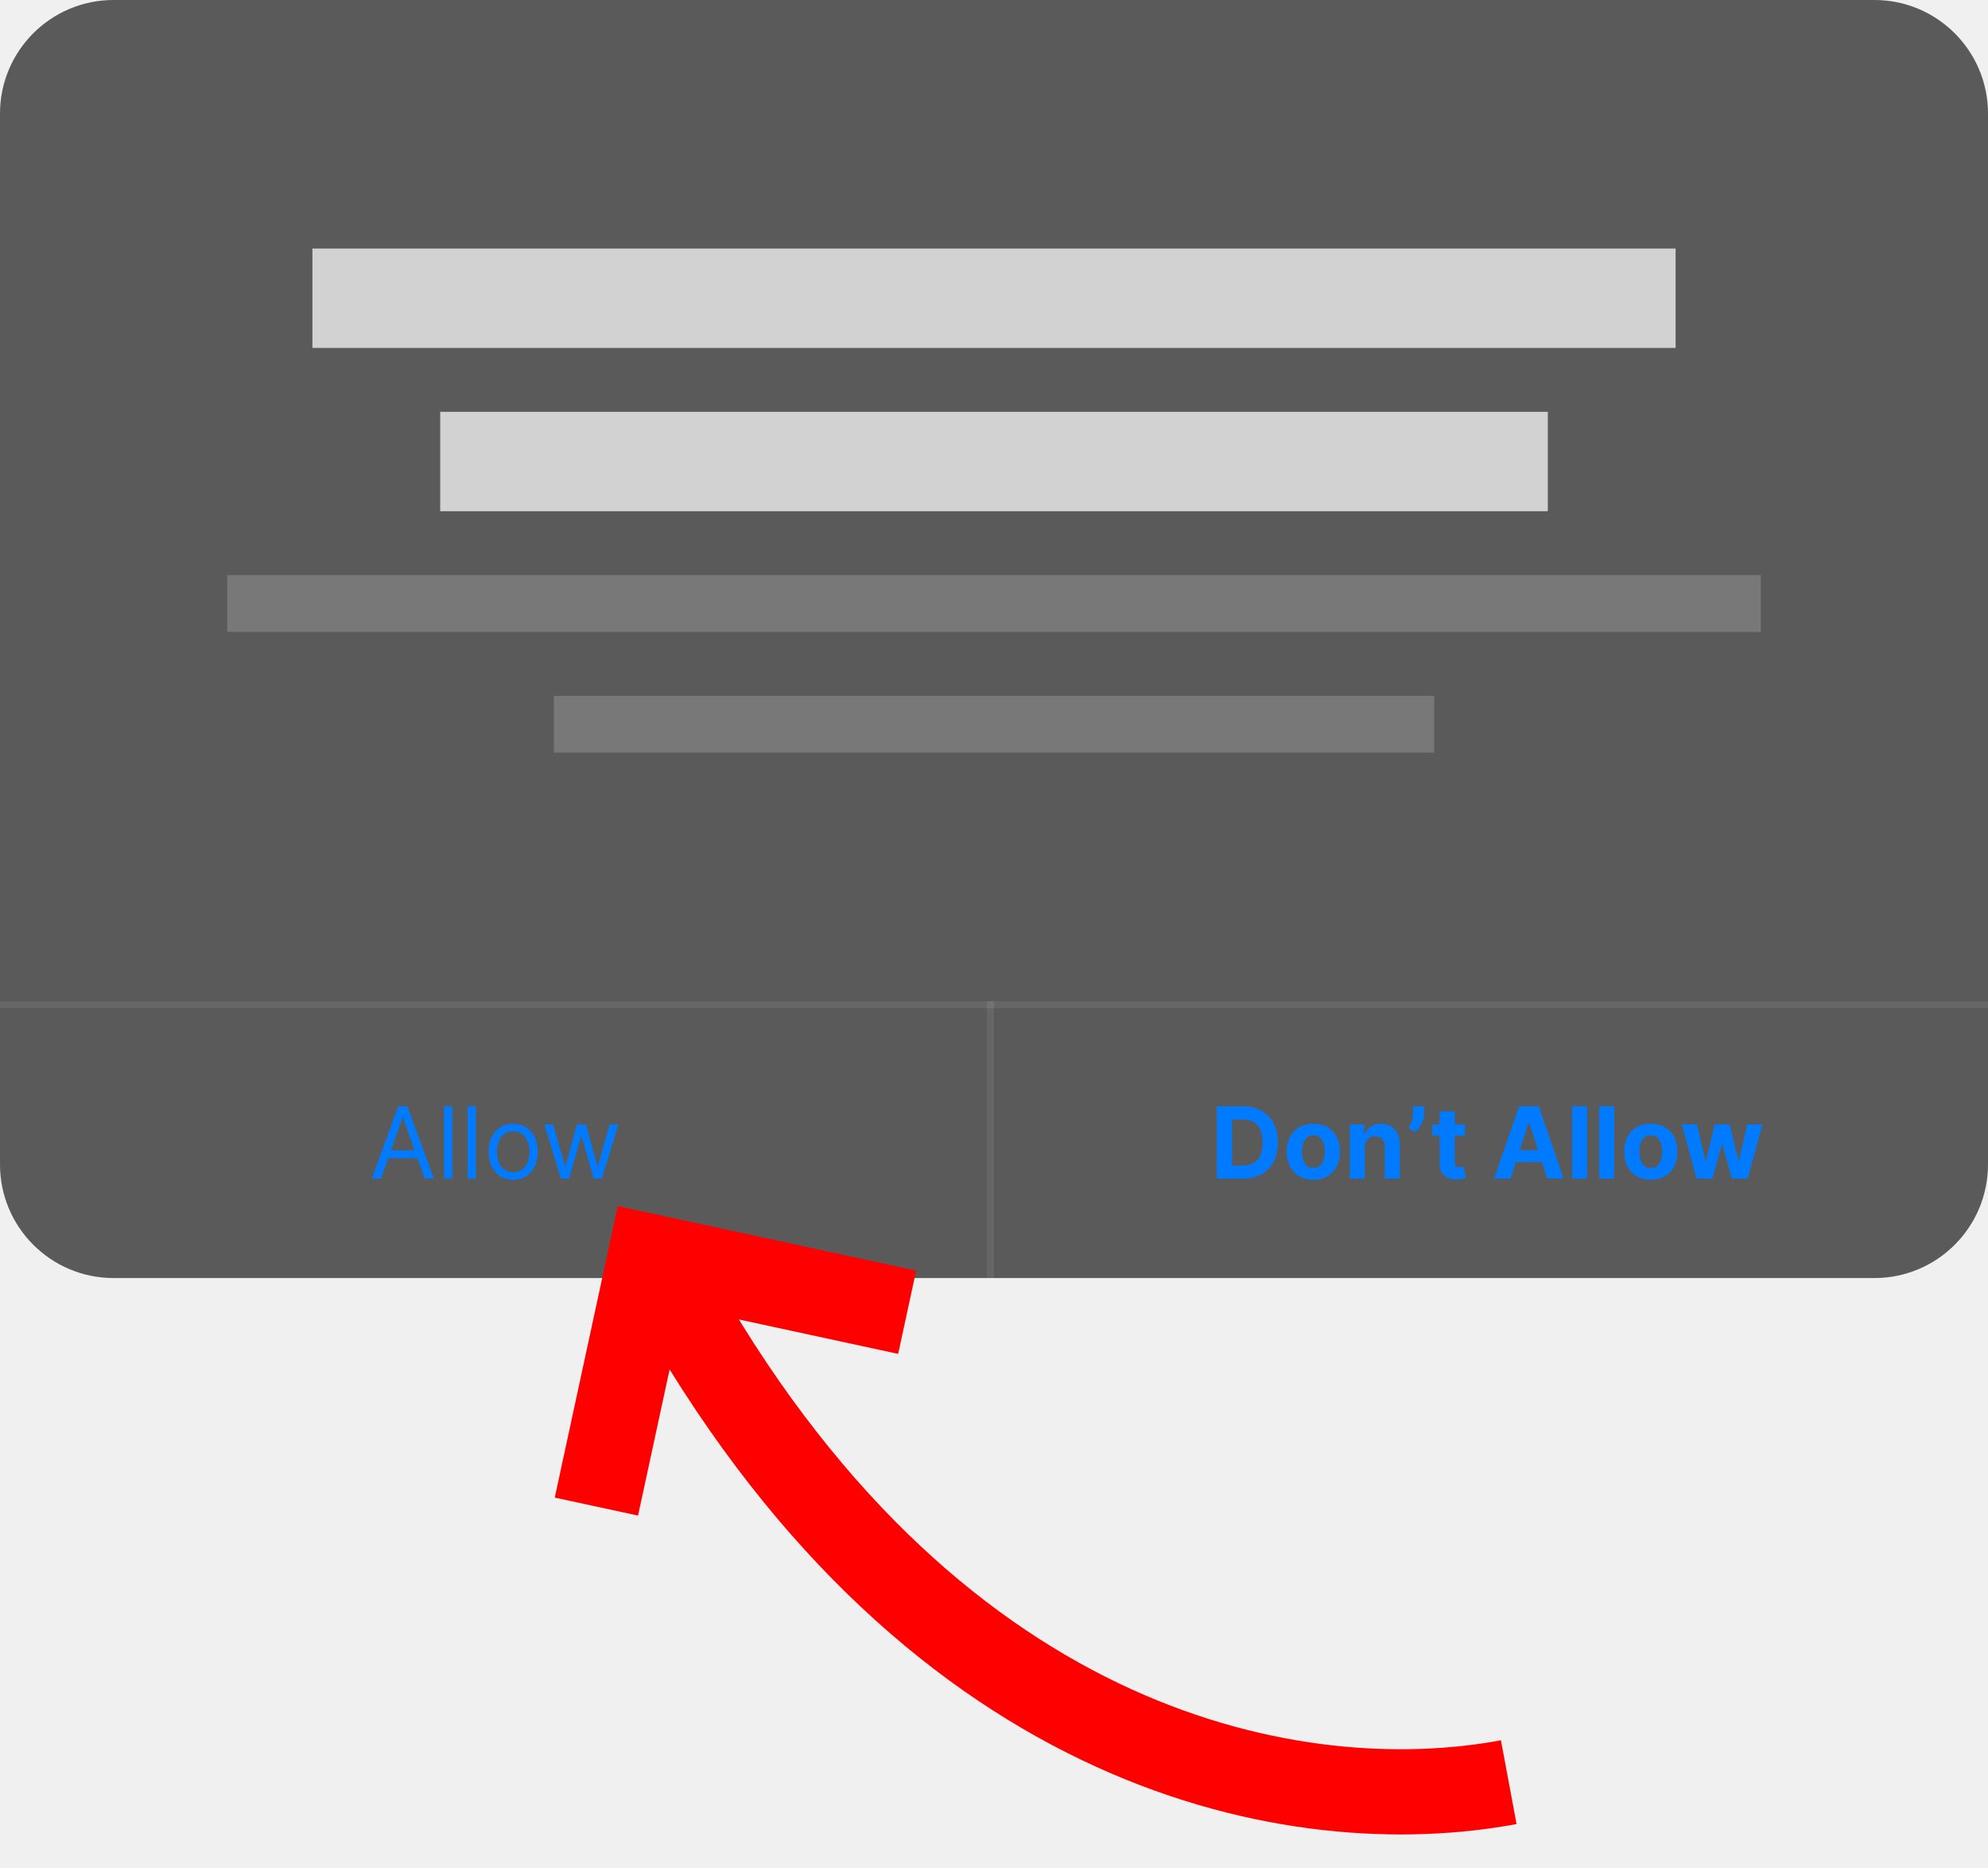
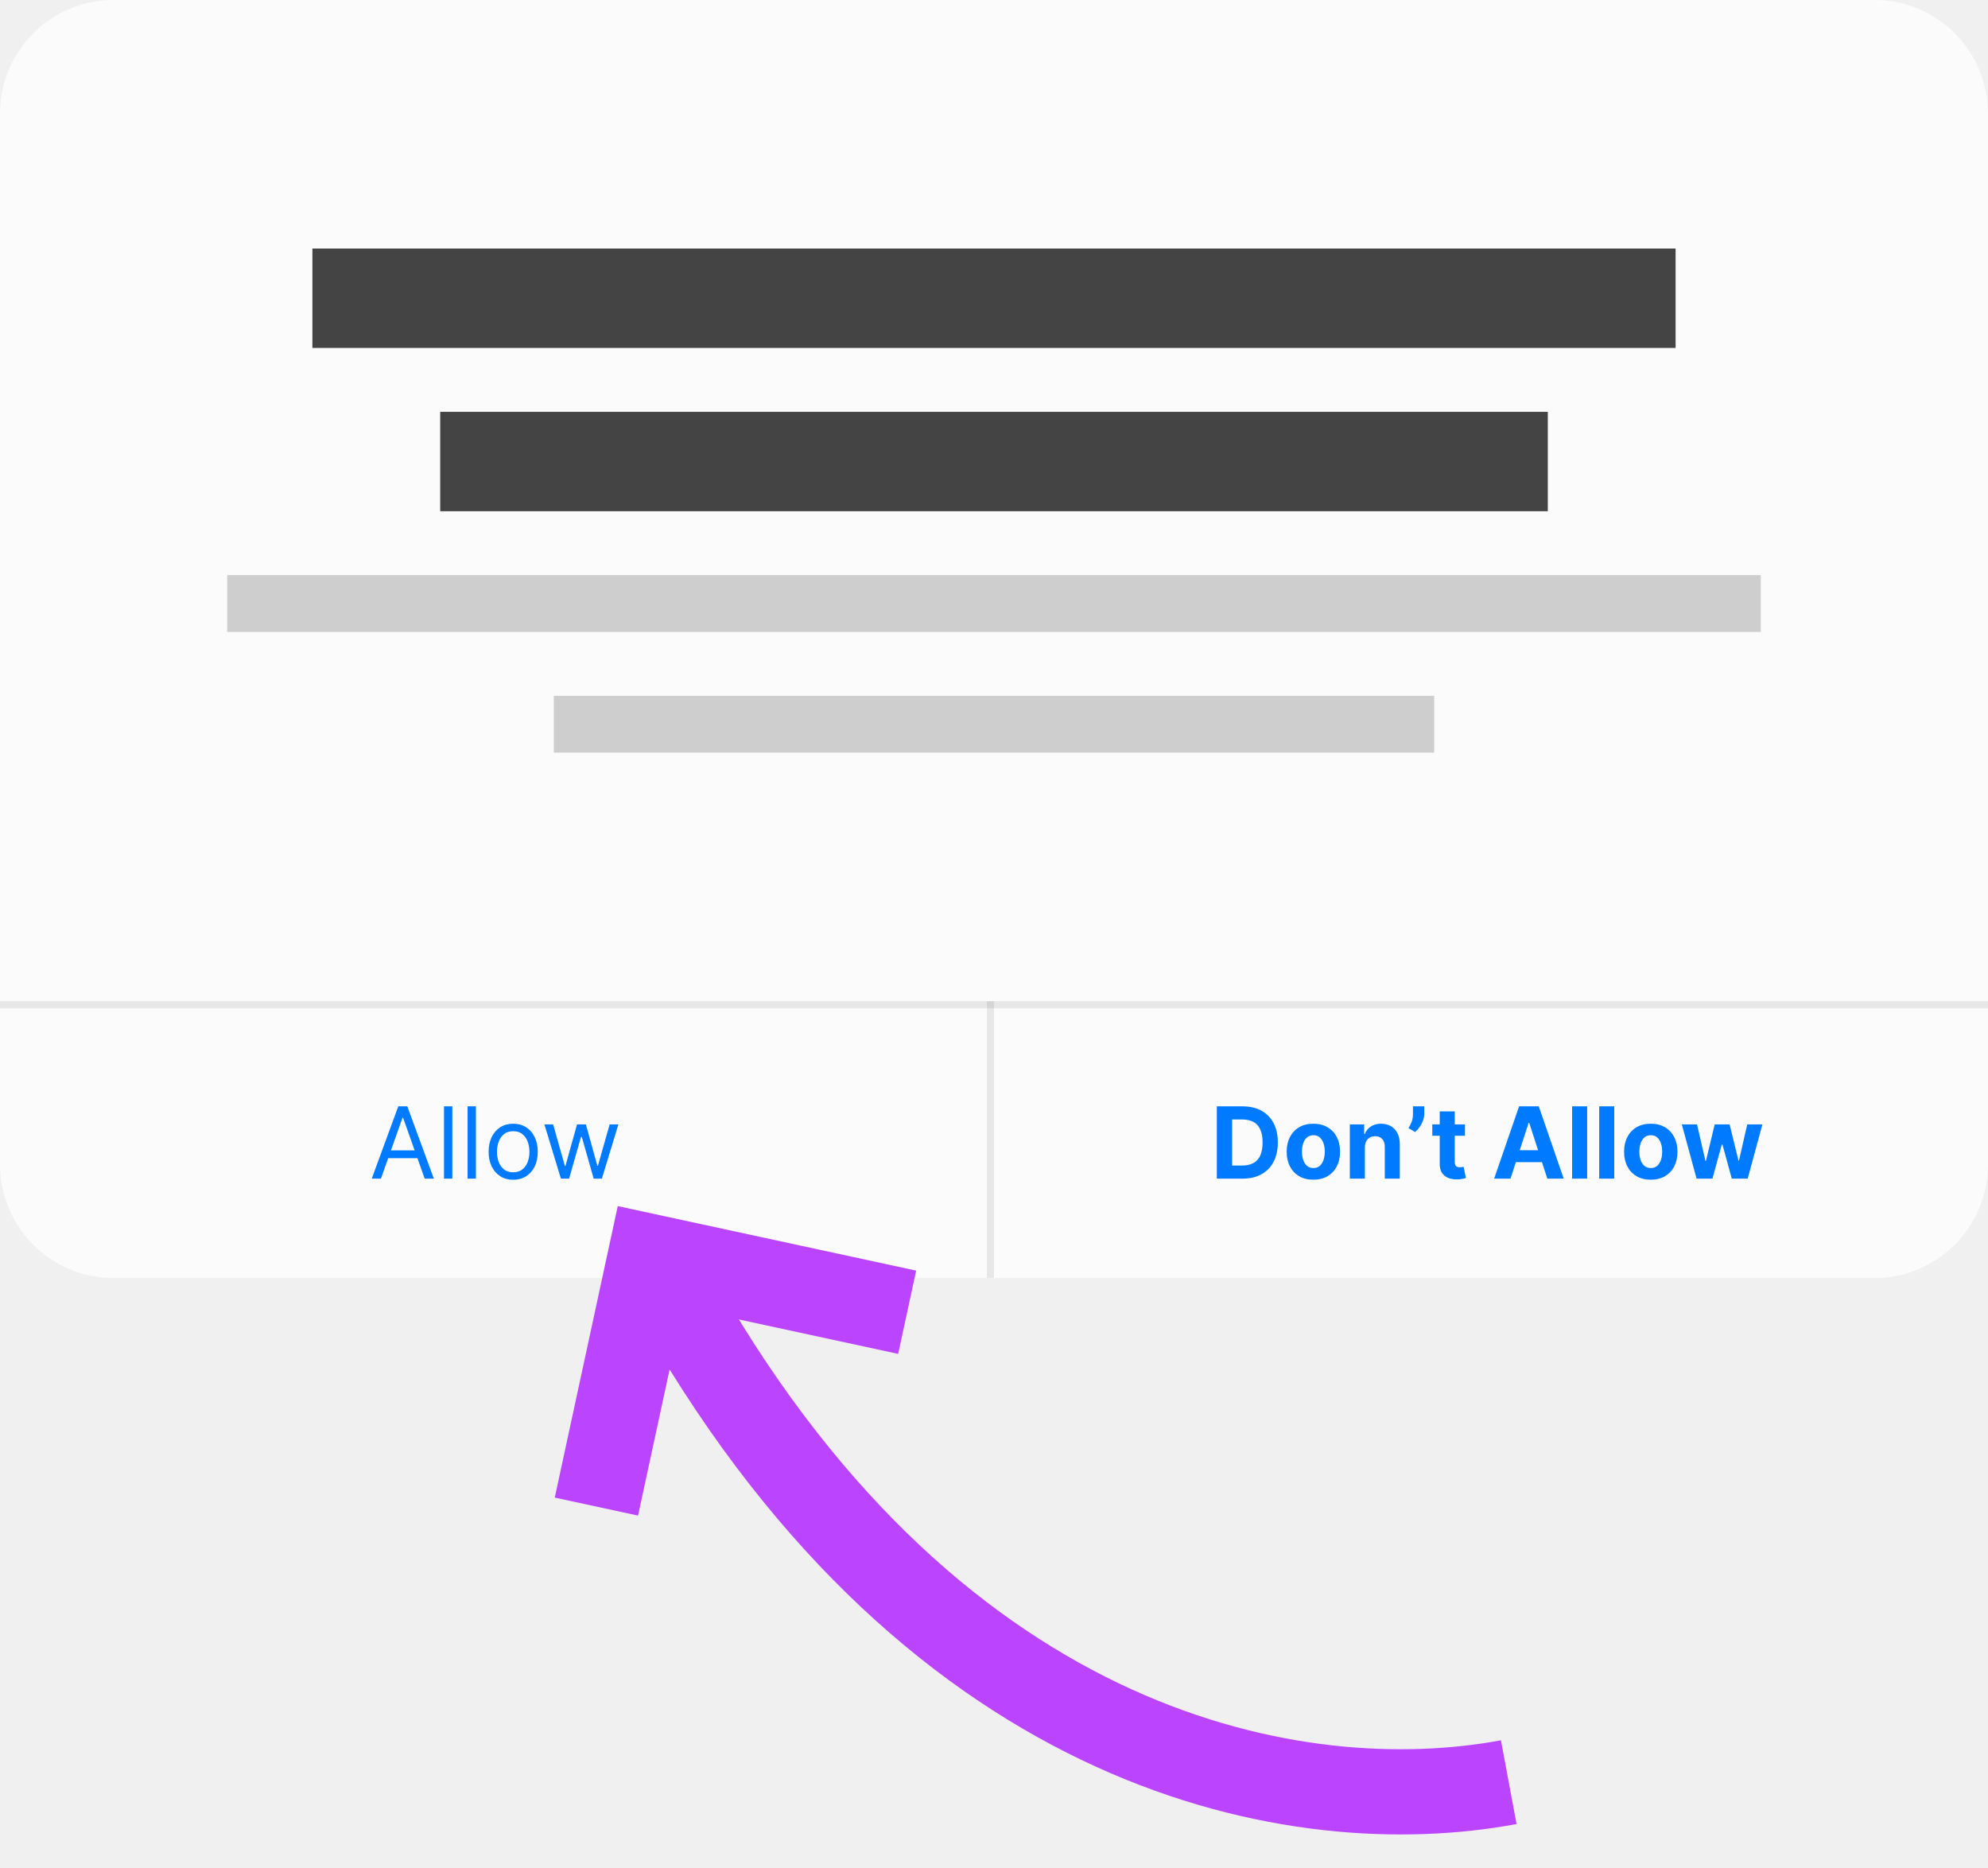
<svg xmlns="http://www.w3.org/2000/svg" width="280" height="263" viewBox="0 0 280 263" fill="none">
-   <g filter="url(#filter0_b_13_35)">
-     <g clip-path="url(#clip0_13_35)">
-       <rect width="280" height="180" rx="16" fill="#212121" fill-opacity="0.72" />
-       <rect x="44" y="35" width="192" height="14" fill="white" fill-opacity="0.73" />
-       <rect x="62" y="58" width="156" height="14" fill="white" fill-opacity="0.73" />
-       <rect x="32" y="81" width="216" height="8" fill="white" fill-opacity="0.18" />
-       <rect x="78" y="98" width="124" height="8" fill="white" fill-opacity="0.18" />
-       <g clip-path="url(#clip1_13_35)">
-         <mask id="path-6-inside-1_13_35" fill="white">
+   <g filter="url(#filter0_b_12_29)">
+     <g clip-path="url(#clip0_12_29)">
+       <rect width="280" height="180" rx="16" fill="white" fill-opacity="0.72" />
+       <rect x="44" y="35" width="192" height="14" fill="black" fill-opacity="0.73" />
+       <rect x="62" y="58" width="156" height="14" fill="black" fill-opacity="0.73" />
+       <rect x="32" y="81" width="216" height="8" fill="black" fill-opacity="0.18" />
+       <rect x="78" y="98" width="124" height="8" fill="black" fill-opacity="0.18" />
+       <g clip-path="url(#clip1_12_29)">
+         <mask id="path-6-inside-1_12_29" fill="white">
          <path d="M0 141H280V180H0V141Z" />
        </mask>
-         <mask id="path-8-inside-2_13_35" fill="white">
+         <mask id="path-8-inside-2_12_29" fill="white">
          <path d="M0 141H140V180H0V141Z" />
        </mask>
-         <path d="M139 141V180H141V141H139Z" fill="white" fill-opacity="0.08" mask="url(#path-8-inside-2_13_35)" />
+         <path d="M139 141V180H141V141H139Z" fill="black" fill-opacity="0.08" mask="url(#path-8-inside-2_12_29)" />
        <path d="M53.651 166H52.358L56.097 155.818H57.369L61.108 166H59.815L56.773 157.429H56.693L53.651 166ZM54.128 162.023H59.338V163.116H54.128V162.023ZM63.708 155.818V166H62.535V155.818H63.708ZM67.03 155.818V166H65.857V155.818H67.03ZM72.282 166.159C71.592 166.159 70.987 165.995 70.467 165.667C69.95 165.339 69.546 164.88 69.254 164.29C68.966 163.7 68.821 163.01 68.821 162.222C68.821 161.426 68.966 160.732 69.254 160.138C69.546 159.545 69.95 159.085 70.467 158.756C70.987 158.428 71.592 158.264 72.282 158.264C72.971 158.264 73.574 158.428 74.091 158.756C74.612 159.085 75.016 159.545 75.304 160.138C75.596 160.732 75.742 161.426 75.742 162.222C75.742 163.01 75.596 163.7 75.304 164.29C75.016 164.88 74.612 165.339 74.091 165.667C73.574 165.995 72.971 166.159 72.282 166.159ZM72.282 165.105C72.805 165.105 73.236 164.971 73.574 164.702C73.912 164.434 74.162 164.081 74.325 163.643C74.487 163.206 74.569 162.732 74.569 162.222C74.569 161.711 74.487 161.236 74.325 160.795C74.162 160.354 73.912 159.998 73.574 159.726C73.236 159.454 72.805 159.318 72.282 159.318C71.758 159.318 71.327 159.454 70.989 159.726C70.651 159.998 70.401 160.354 70.238 160.795C70.076 161.236 69.995 161.711 69.995 162.222C69.995 162.732 70.076 163.206 70.238 163.643C70.401 164.081 70.651 164.434 70.989 164.702C71.327 164.971 71.758 165.105 72.282 165.105ZM79.003 166L76.677 158.364H77.909L79.56 164.21H79.64L81.27 158.364H82.523L84.134 164.19H84.213L85.864 158.364H87.097L84.77 166H83.617L81.946 160.134H81.827L80.157 166H79.003Z" fill="#007BFF" />
        <path d="M174.994 166H171.385V155.818H175.024C176.048 155.818 176.93 156.022 177.669 156.43C178.408 156.834 178.977 157.416 179.374 158.175C179.775 158.934 179.976 159.842 179.976 160.899C179.976 161.96 179.775 162.871 179.374 163.634C178.977 164.396 178.405 164.981 177.659 165.388C176.917 165.796 176.028 166 174.994 166ZM173.538 164.156H174.905C175.541 164.156 176.076 164.043 176.511 163.817C176.948 163.589 177.276 163.236 177.495 162.759C177.717 162.278 177.828 161.658 177.828 160.899C177.828 160.147 177.717 159.532 177.495 159.055C177.276 158.577 176.95 158.226 176.516 158.001C176.081 157.775 175.546 157.663 174.91 157.663H173.538V164.156ZM184.981 166.149C184.209 166.149 183.541 165.985 182.977 165.657C182.417 165.326 181.985 164.865 181.68 164.275C181.375 163.682 181.222 162.994 181.222 162.212C181.222 161.423 181.375 160.733 181.68 160.143C181.985 159.55 182.417 159.089 182.977 158.761C183.541 158.43 184.209 158.264 184.981 158.264C185.753 158.264 186.419 158.43 186.98 158.761C187.543 159.089 187.977 159.55 188.282 160.143C188.587 160.733 188.74 161.423 188.74 162.212C188.74 162.994 188.587 163.682 188.282 164.275C187.977 164.865 187.543 165.326 186.98 165.657C186.419 165.985 185.753 166.149 184.981 166.149ZM184.991 164.509C185.342 164.509 185.636 164.409 185.871 164.21C186.106 164.008 186.284 163.733 186.403 163.385C186.526 163.037 186.587 162.641 186.587 162.197C186.587 161.753 186.526 161.357 186.403 161.009C186.284 160.661 186.106 160.385 185.871 160.183C185.636 159.981 185.342 159.88 184.991 159.88C184.636 159.88 184.338 159.981 184.096 160.183C183.857 160.385 183.677 160.661 183.554 161.009C183.435 161.357 183.375 161.753 183.375 162.197C183.375 162.641 183.435 163.037 183.554 163.385C183.677 163.733 183.857 164.008 184.096 164.21C184.338 164.409 184.636 164.509 184.991 164.509ZM192.235 161.585V166H190.117V158.364H192.135V159.711H192.225C192.394 159.267 192.677 158.915 193.075 158.657C193.472 158.395 193.955 158.264 194.521 158.264C195.052 158.264 195.514 158.38 195.909 158.612C196.303 158.844 196.61 159.176 196.828 159.607C197.047 160.034 197.156 160.545 197.156 161.138V166H195.039V161.516C195.042 161.048 194.923 160.684 194.681 160.422C194.439 160.157 194.106 160.024 193.681 160.024C193.396 160.024 193.144 160.085 192.926 160.208C192.71 160.331 192.541 160.51 192.419 160.745C192.299 160.977 192.238 161.257 192.235 161.585ZM200.6 155.818V156.892C200.6 157.197 200.541 157.509 200.422 157.827C200.306 158.142 200.15 158.44 199.954 158.722C199.759 159 199.545 159.237 199.313 159.433L198.378 158.881C198.544 158.619 198.69 158.329 198.816 158.011C198.945 157.692 199.01 157.323 199.01 156.902V155.818H200.6ZM206.333 158.364V159.955H201.734V158.364H206.333ZM202.778 156.534H204.896V163.653C204.896 163.849 204.926 164.001 204.985 164.111C205.045 164.217 205.128 164.291 205.234 164.335C205.343 164.378 205.469 164.399 205.612 164.399C205.711 164.399 205.811 164.391 205.91 164.374C206.01 164.354 206.086 164.339 206.139 164.33L206.472 165.906C206.366 165.939 206.217 165.977 206.025 166.02C205.832 166.066 205.599 166.094 205.324 166.104C204.813 166.124 204.366 166.056 203.981 165.901C203.6 165.745 203.303 165.503 203.091 165.175C202.879 164.847 202.775 164.432 202.778 163.932V156.534ZM212.747 166H210.441L213.955 155.818H216.73L220.24 166H217.933L215.382 158.145H215.303L212.747 166ZM212.603 161.998H218.052V163.678H212.603V161.998ZM223.543 155.818V166H221.425V155.818H223.543ZM227.358 155.818V166H225.24V155.818H227.358ZM232.504 166.149C231.732 166.149 231.064 165.985 230.501 165.657C229.941 165.326 229.508 164.865 229.203 164.275C228.898 163.682 228.746 162.994 228.746 162.212C228.746 161.423 228.898 160.733 229.203 160.143C229.508 159.55 229.941 159.089 230.501 158.761C231.064 158.43 231.732 158.264 232.504 158.264C233.277 158.264 233.943 158.43 234.503 158.761C235.066 159.089 235.501 159.55 235.806 160.143C236.11 160.733 236.263 161.423 236.263 162.212C236.263 162.994 236.11 163.682 235.806 164.275C235.501 164.865 235.066 165.326 234.503 165.657C233.943 165.985 233.277 166.149 232.504 166.149ZM232.514 164.509C232.866 164.509 233.159 164.409 233.394 164.21C233.63 164.008 233.807 163.733 233.926 163.385C234.049 163.037 234.11 162.641 234.11 162.197C234.11 161.753 234.049 161.357 233.926 161.009C233.807 160.661 233.63 160.385 233.394 160.183C233.159 159.981 232.866 159.88 232.514 159.88C232.16 159.88 231.861 159.981 231.619 160.183C231.381 160.385 231.2 160.661 231.078 161.009C230.958 161.357 230.899 161.753 230.899 162.197C230.899 162.641 230.958 163.037 231.078 163.385C231.2 163.733 231.381 164.008 231.619 164.21C231.861 164.409 232.16 164.509 232.514 164.509ZM238.955 166L236.877 158.364H239.02L240.203 163.494H240.273L241.506 158.364H243.608L244.861 163.464H244.926L246.089 158.364H248.227L246.154 166H243.912L242.599 161.197H242.505L241.192 166H238.955Z" fill="#007BFF" />
      </g>
-       <path d="M0 142H280V140H0V142Z" fill="white" fill-opacity="0.08" mask="url(#path-6-inside-1_13_35)" />
+       <path d="M0 142H280V140H0V142Z" fill="black" fill-opacity="0.08" mask="url(#path-6-inside-1_12_29)" />
    </g>
  </g>
-   <path d="M84 212.188L91.605 177L127.77 184.816" stroke="#FF0000" stroke-width="12" />
-   <path d="M96 184C132.5 247.5 183 256.5 212.5 251" stroke="#FF0000" stroke-width="12" />
+   <path d="M84 212.188L91.605 177L127.77 184.816" stroke="#BB44FF" stroke-width="12" />
+   <path d="M96 184C132.5 247.5 183 256.5 212.5 251" stroke="#BB44FF" stroke-width="12" />
  <defs>
-     <filter id="filter0_b_13_35" x="-40" y="-40" width="360" height="260" filterUnits="userSpaceOnUse" color-interpolation-filters="sRGB">
+     <filter id="filter0_b_12_29" x="-40" y="-40" width="360" height="260" filterUnits="userSpaceOnUse" color-interpolation-filters="sRGB">
      <feFlood flood-opacity="0" result="BackgroundImageFix" />
      <feGaussianBlur in="BackgroundImageFix" stdDeviation="20" />
-       <feComposite in2="SourceAlpha" operator="in" result="effect1_backgroundBlur_13_35" />
-       <feBlend mode="normal" in="SourceGraphic" in2="effect1_backgroundBlur_13_35" result="shape" />
+       <feComposite in2="SourceAlpha" operator="in" result="effect1_backgroundBlur_12_29" />
+       <feBlend mode="normal" in="SourceGraphic" in2="effect1_backgroundBlur_12_29" result="shape" />
    </filter>
-     <clipPath id="clip0_13_35">
+     <clipPath id="clip0_12_29">
      <rect width="280" height="180" rx="16" fill="white" />
    </clipPath>
-     <clipPath id="clip1_13_35">
+     <clipPath id="clip1_12_29">
      <path d="M0 141H280V180H0V141Z" fill="white" />
    </clipPath>
  </defs>
</svg>
